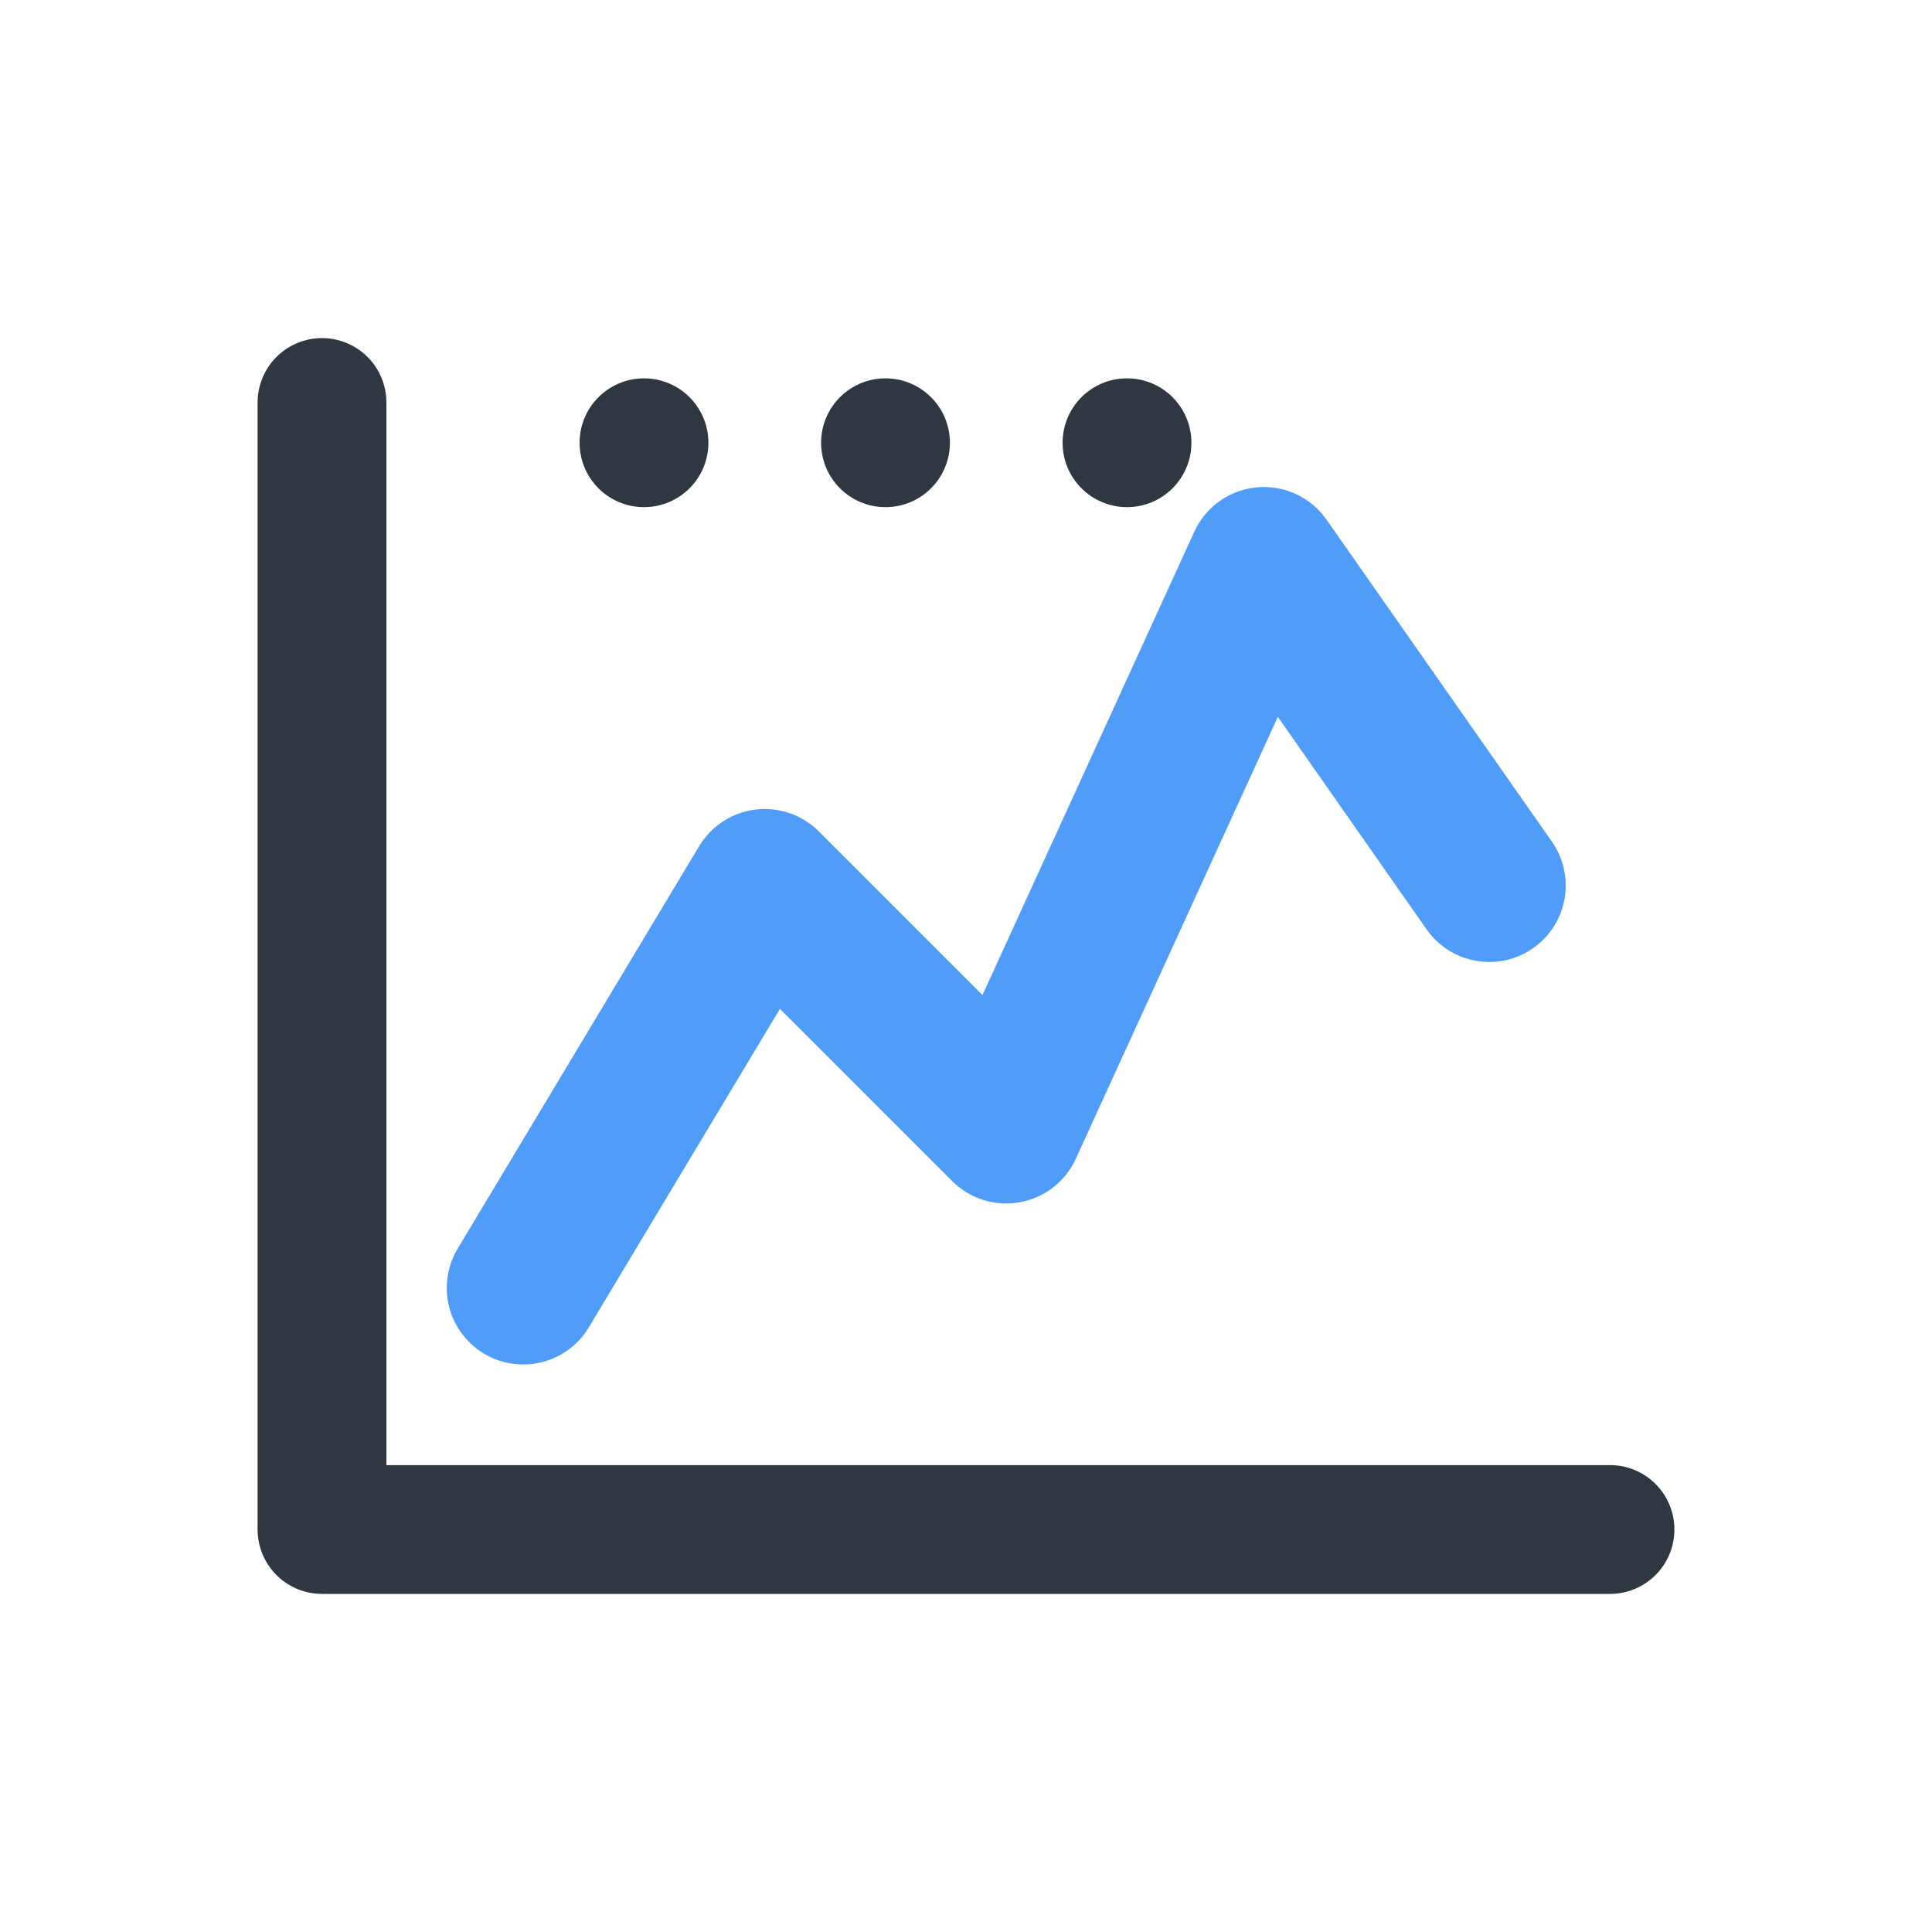
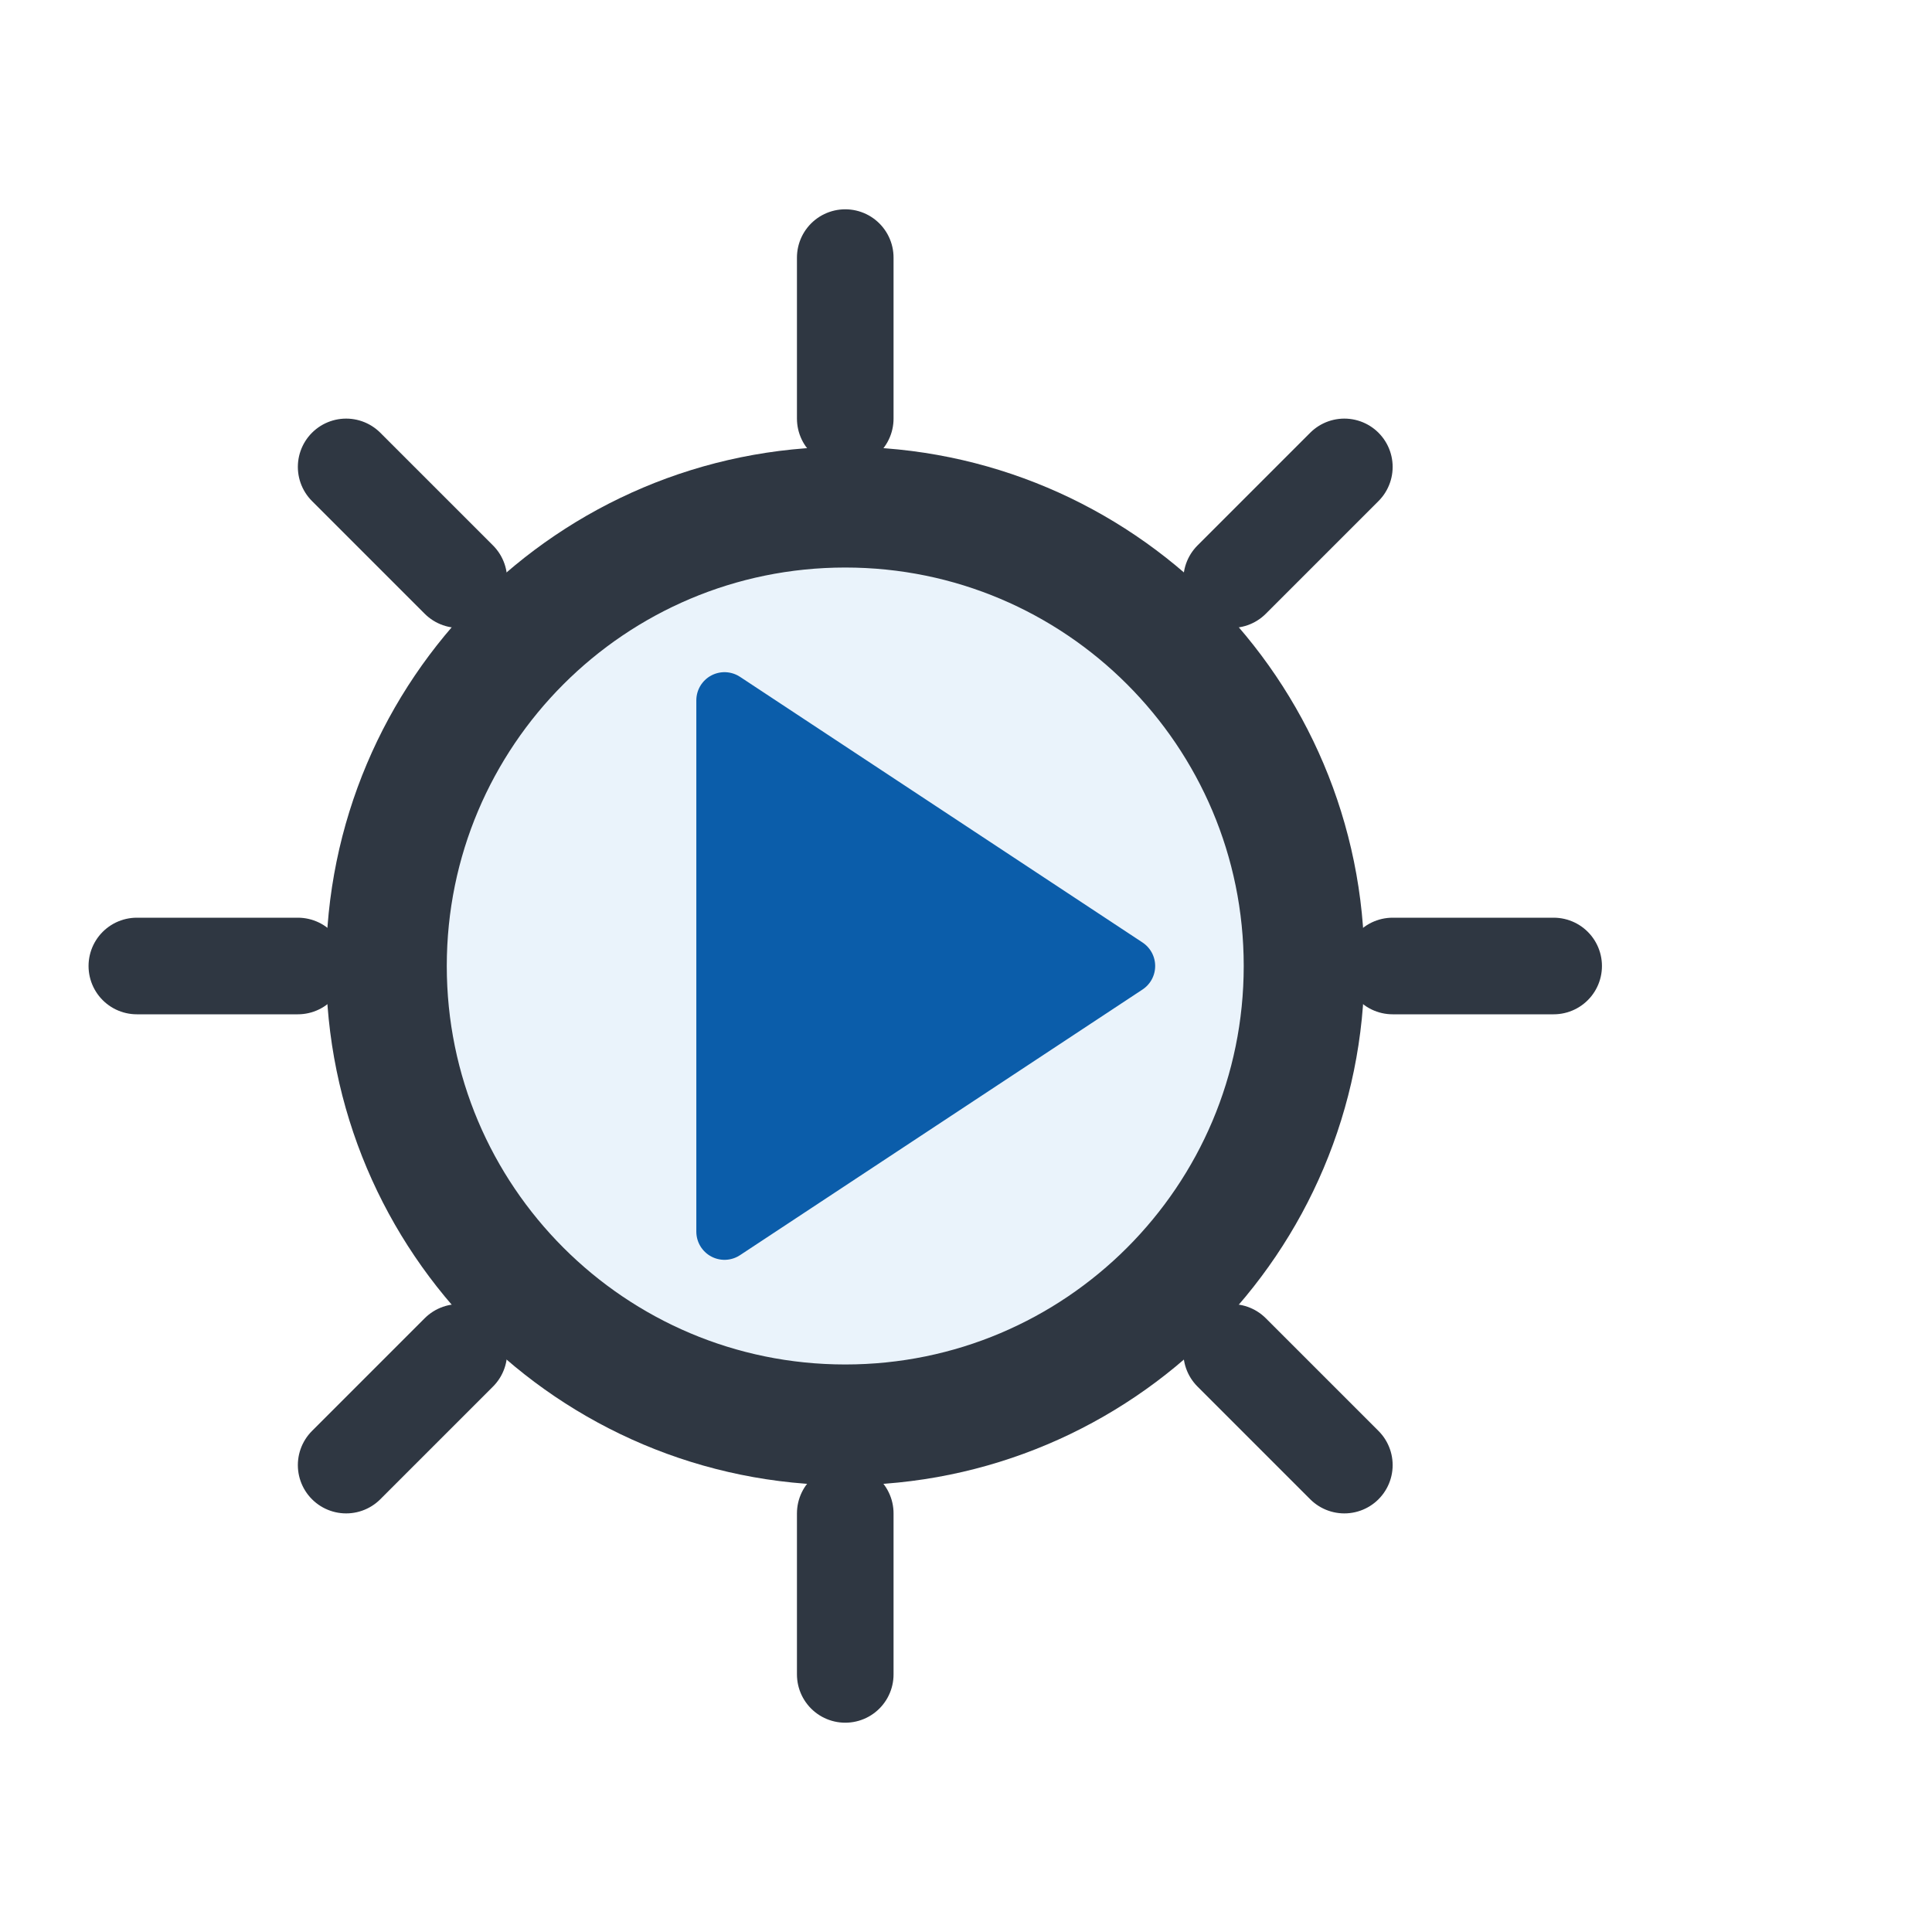
- <svg xmlns="http://www.w3.org/2000/svg" width="24" height="24" viewBox="0 0 24 24" fill="none" stroke="#2F3742" stroke-width="1.6" stroke-linecap="round" stroke-linejoin="round">
-   <path d="M4 19V5M4 19h16" />
-   <path d="m6.5 16 3-5 3 3 3.2-7 2.8 4" stroke="#4F9CF9" stroke-width="1.9" />
-   <circle cx="8" cy="5.5" r=".8" fill="#2F3742" stroke="none" />
-   <circle cx="11" cy="5.5" r=".8" fill="#2F3742" stroke="none" />
-   <circle cx="14" cy="5.5" r=".8" fill="#2F3742" stroke="none" />
+ <svg xmlns="http://www.w3.org/2000/svg" width="24" height="24" viewBox="0 0 24 24" fill="none" stroke-linecap="round" stroke-linejoin="round">
+   <circle cx="10.5" cy="12" r="5.7" fill="#EAF3FB" stroke="#2F3742" stroke-width="1.5" />
+   <path d="m9 8.7 5 3.3-5 3.3z" fill="#0B5DAA" stroke="#0B5DAA" stroke-width=".7" />
+   <path d="M10.5 3.2v2M10.5 18.8v2M1.7 12h2M17.3 12h2M4.3 5.8l1.4 1.4M15.3 16.8l1.4 1.4M4.3 18.2l1.4-1.4M15.3 7.2l1.4-1.4" stroke="#2F3742" stroke-width="1.2" />
</svg>
